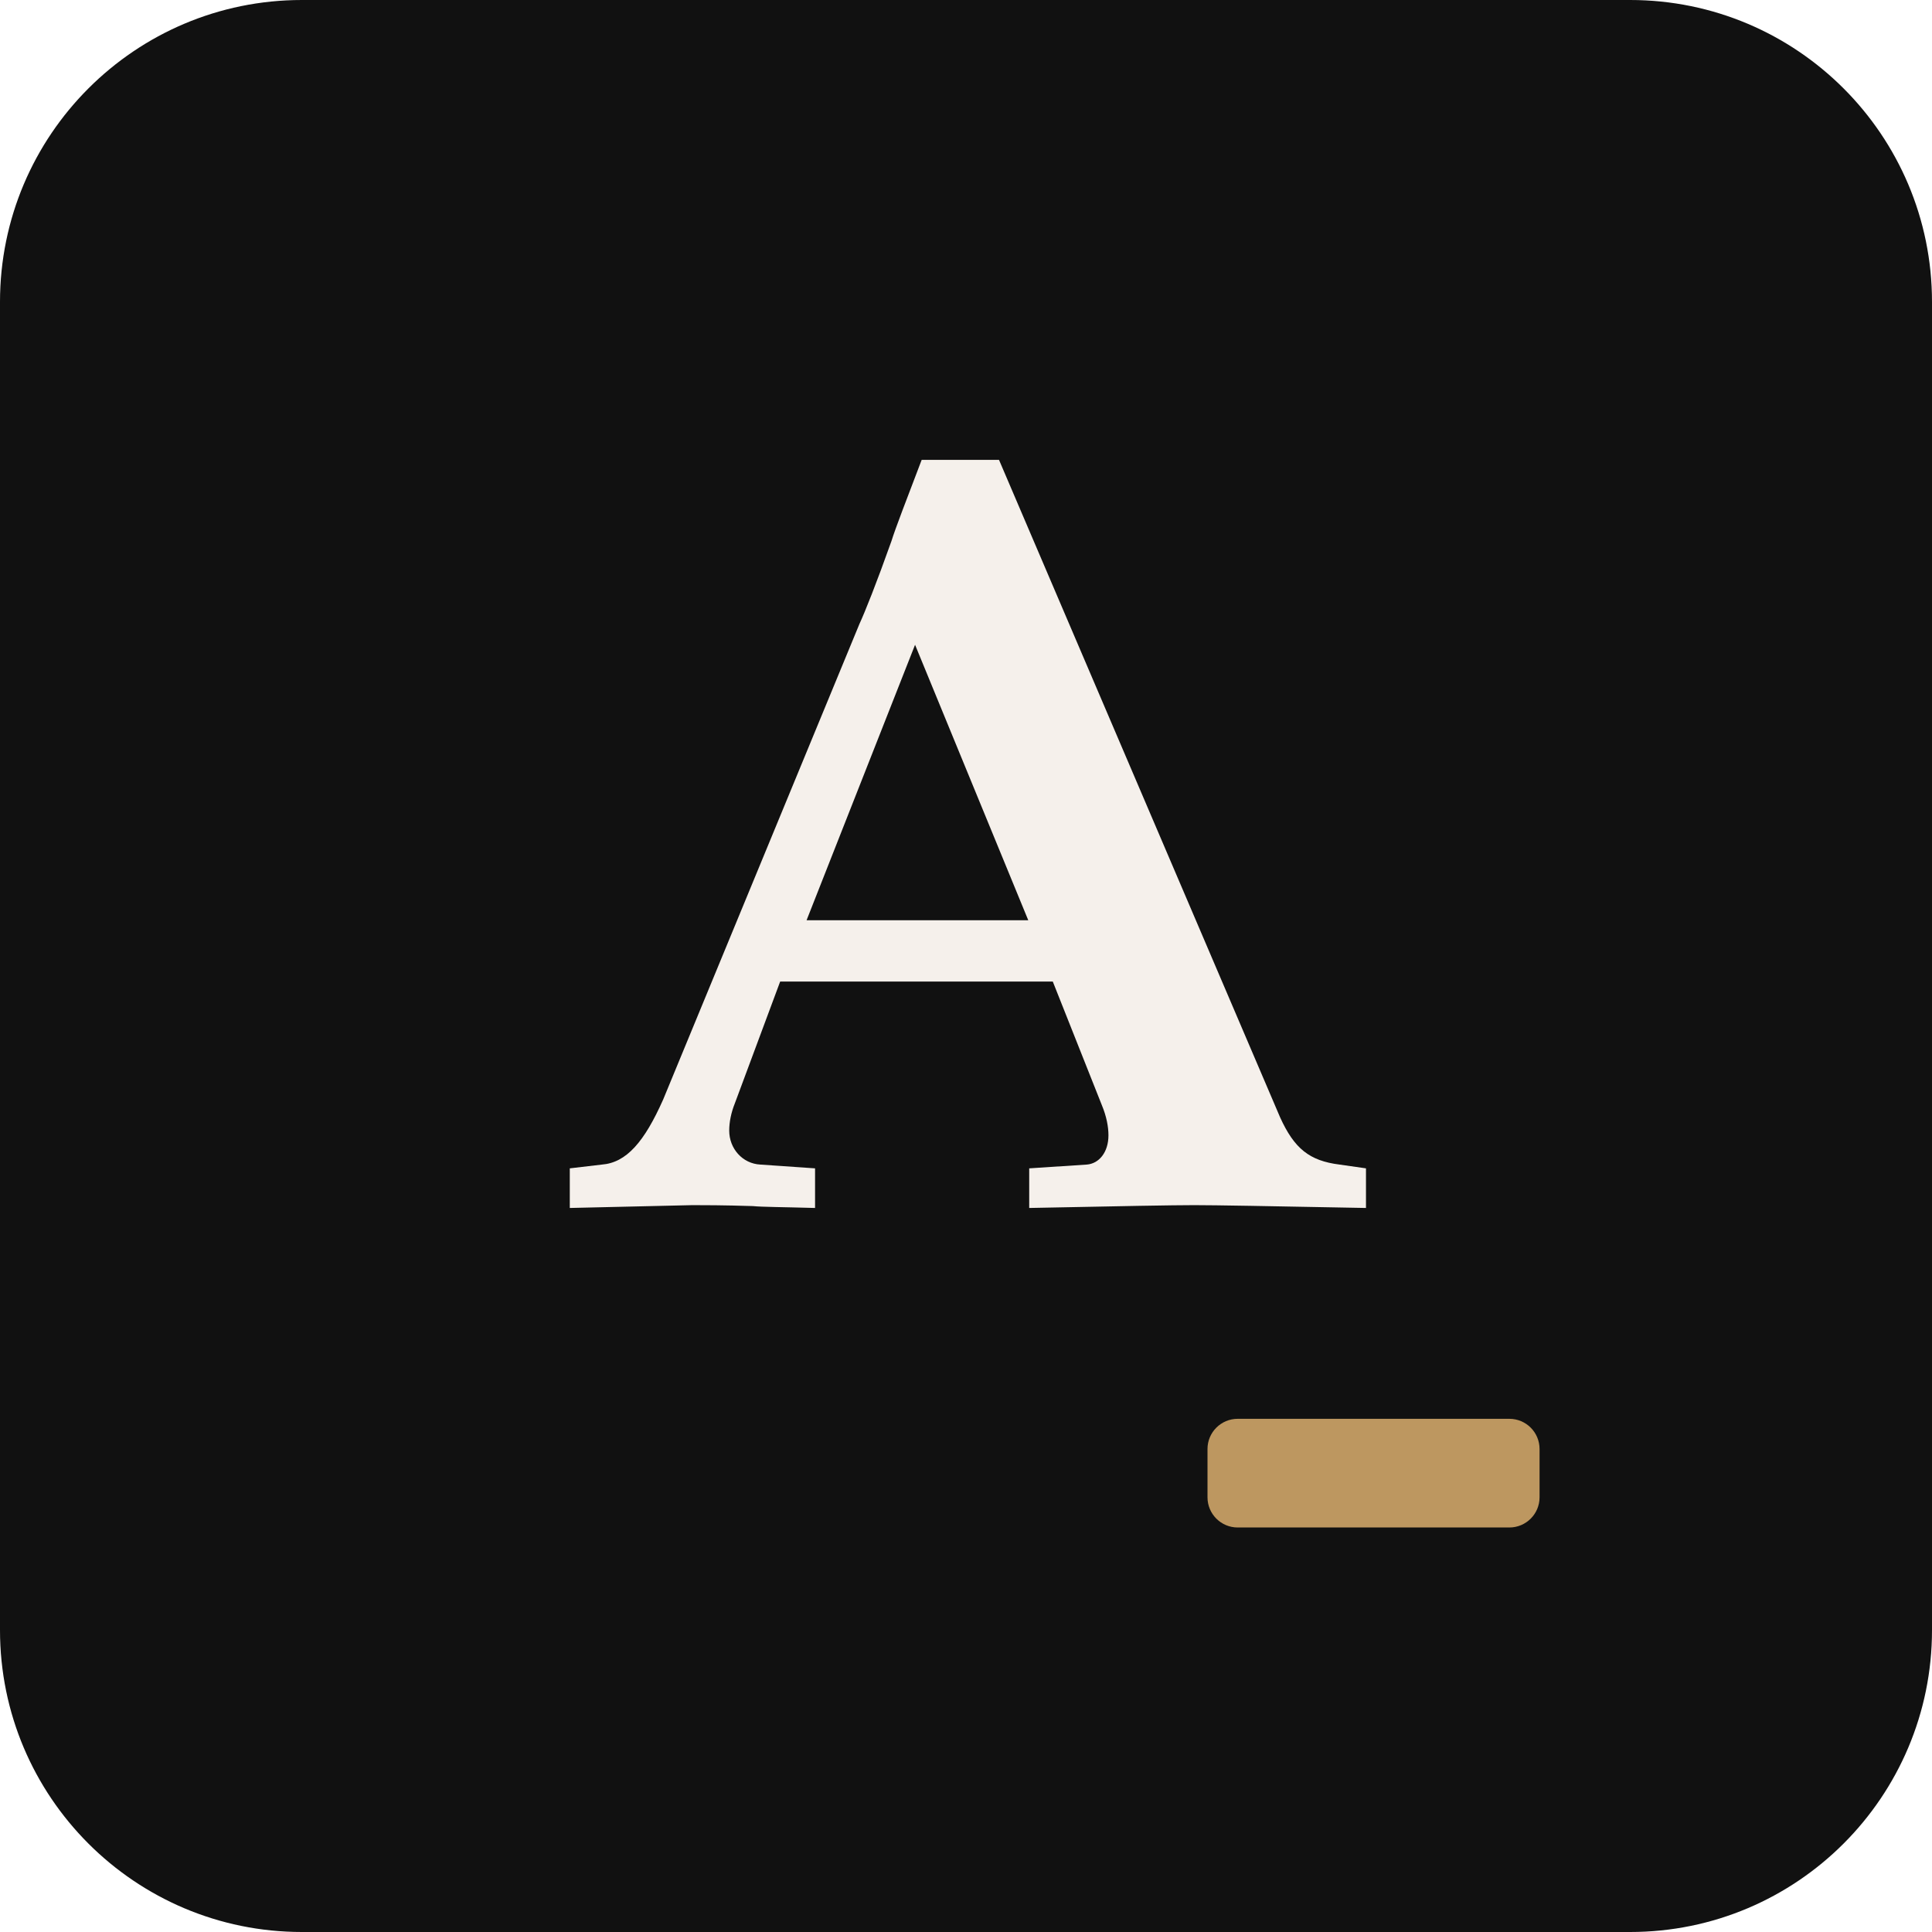
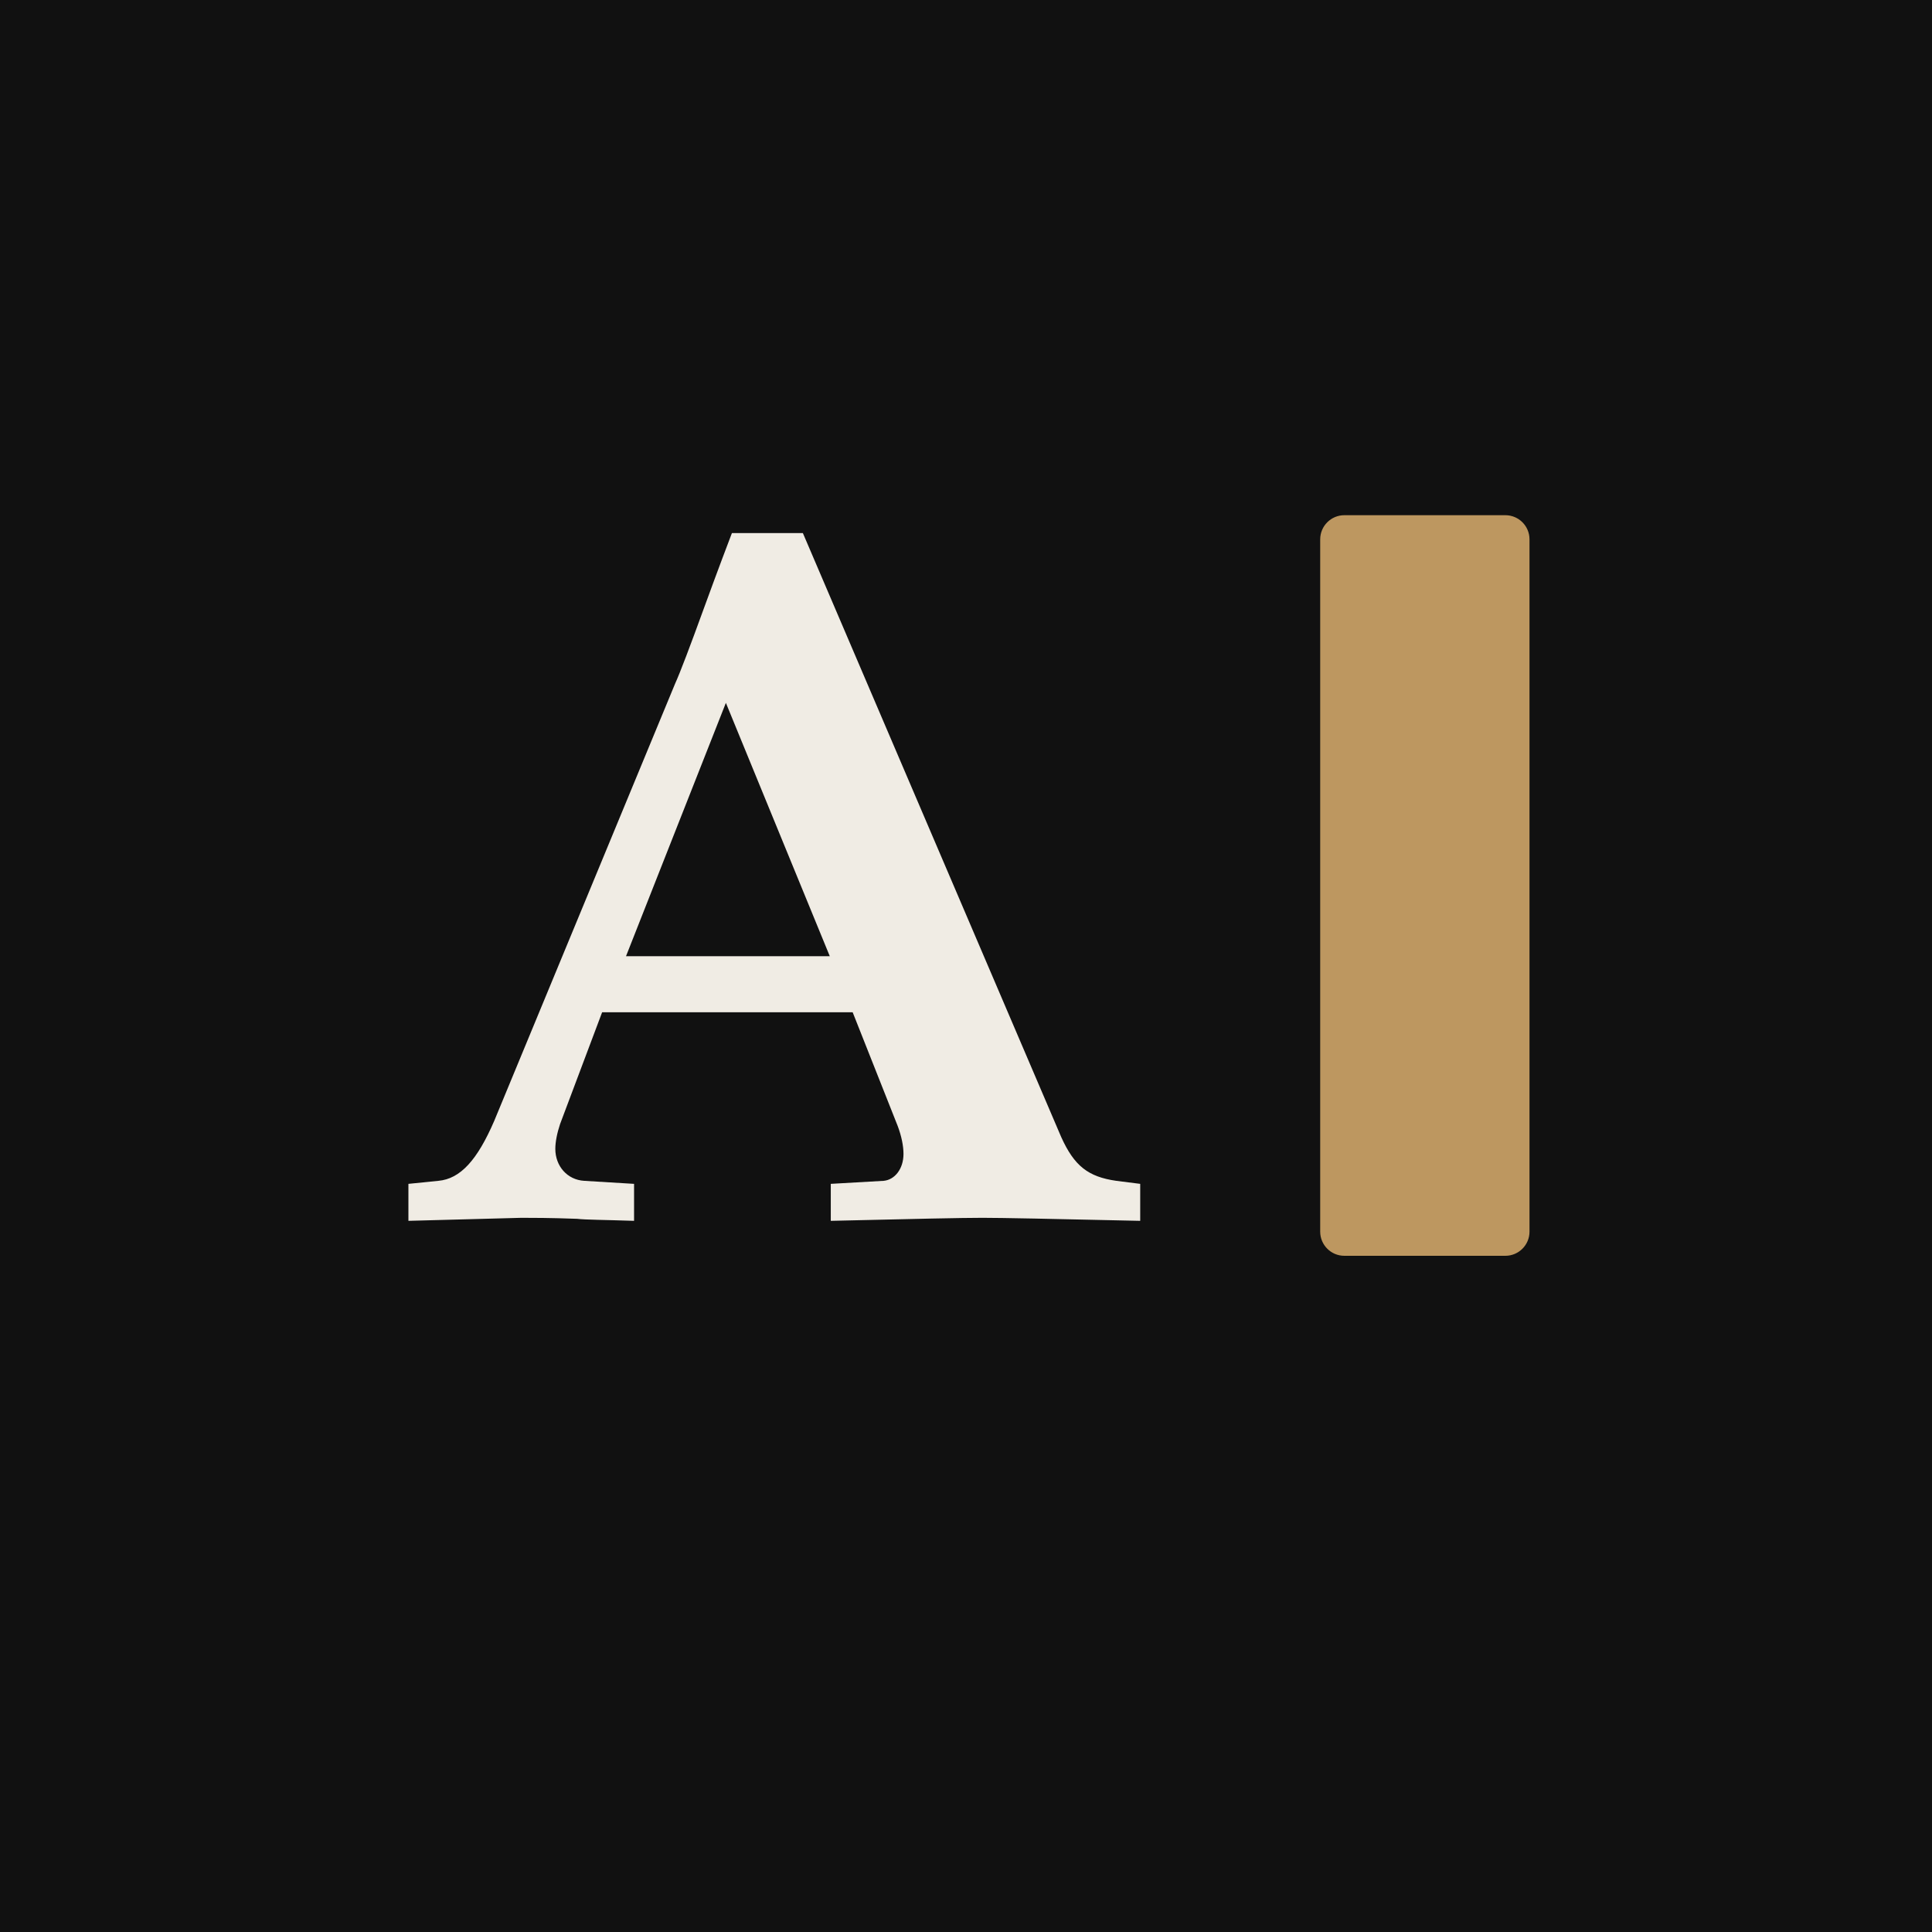
- <svg xmlns="http://www.w3.org/2000/svg" viewBox="0 0 32 32" width="32" height="32">
-   <rect width="32" height="32" rx="5" fill="#111111" />
-   <text x="16" y="16" text-anchor="middle" dominant-baseline="central" font-family="Georgia, 'Palatino Linotype', serif" font-size="18" font-weight="700" fill="#f5f0eb">A</text>
-   <rect x="20" y="23.5" width="5.5" height="1.8" rx="0.5" fill="#d4a96a" opacity="0.88" />
+ <svg xmlns="http://www.w3.org/2000/svg" viewBox="0 0 120 120" width="120" height="120">
+   <rect width="120" height="120" fill="#111111" />
+   <text x="48" y="62" text-anchor="middle" dominant-baseline="central" font-family="Georgia, 'Palatino Linotype', serif" font-size="62" font-weight="700" fill="#f0ece4">A</text>
+   <rect x="82" y="32" width="13" height="46" rx="1.5" fill="#d4a96a" opacity="0.88" />
</svg>
